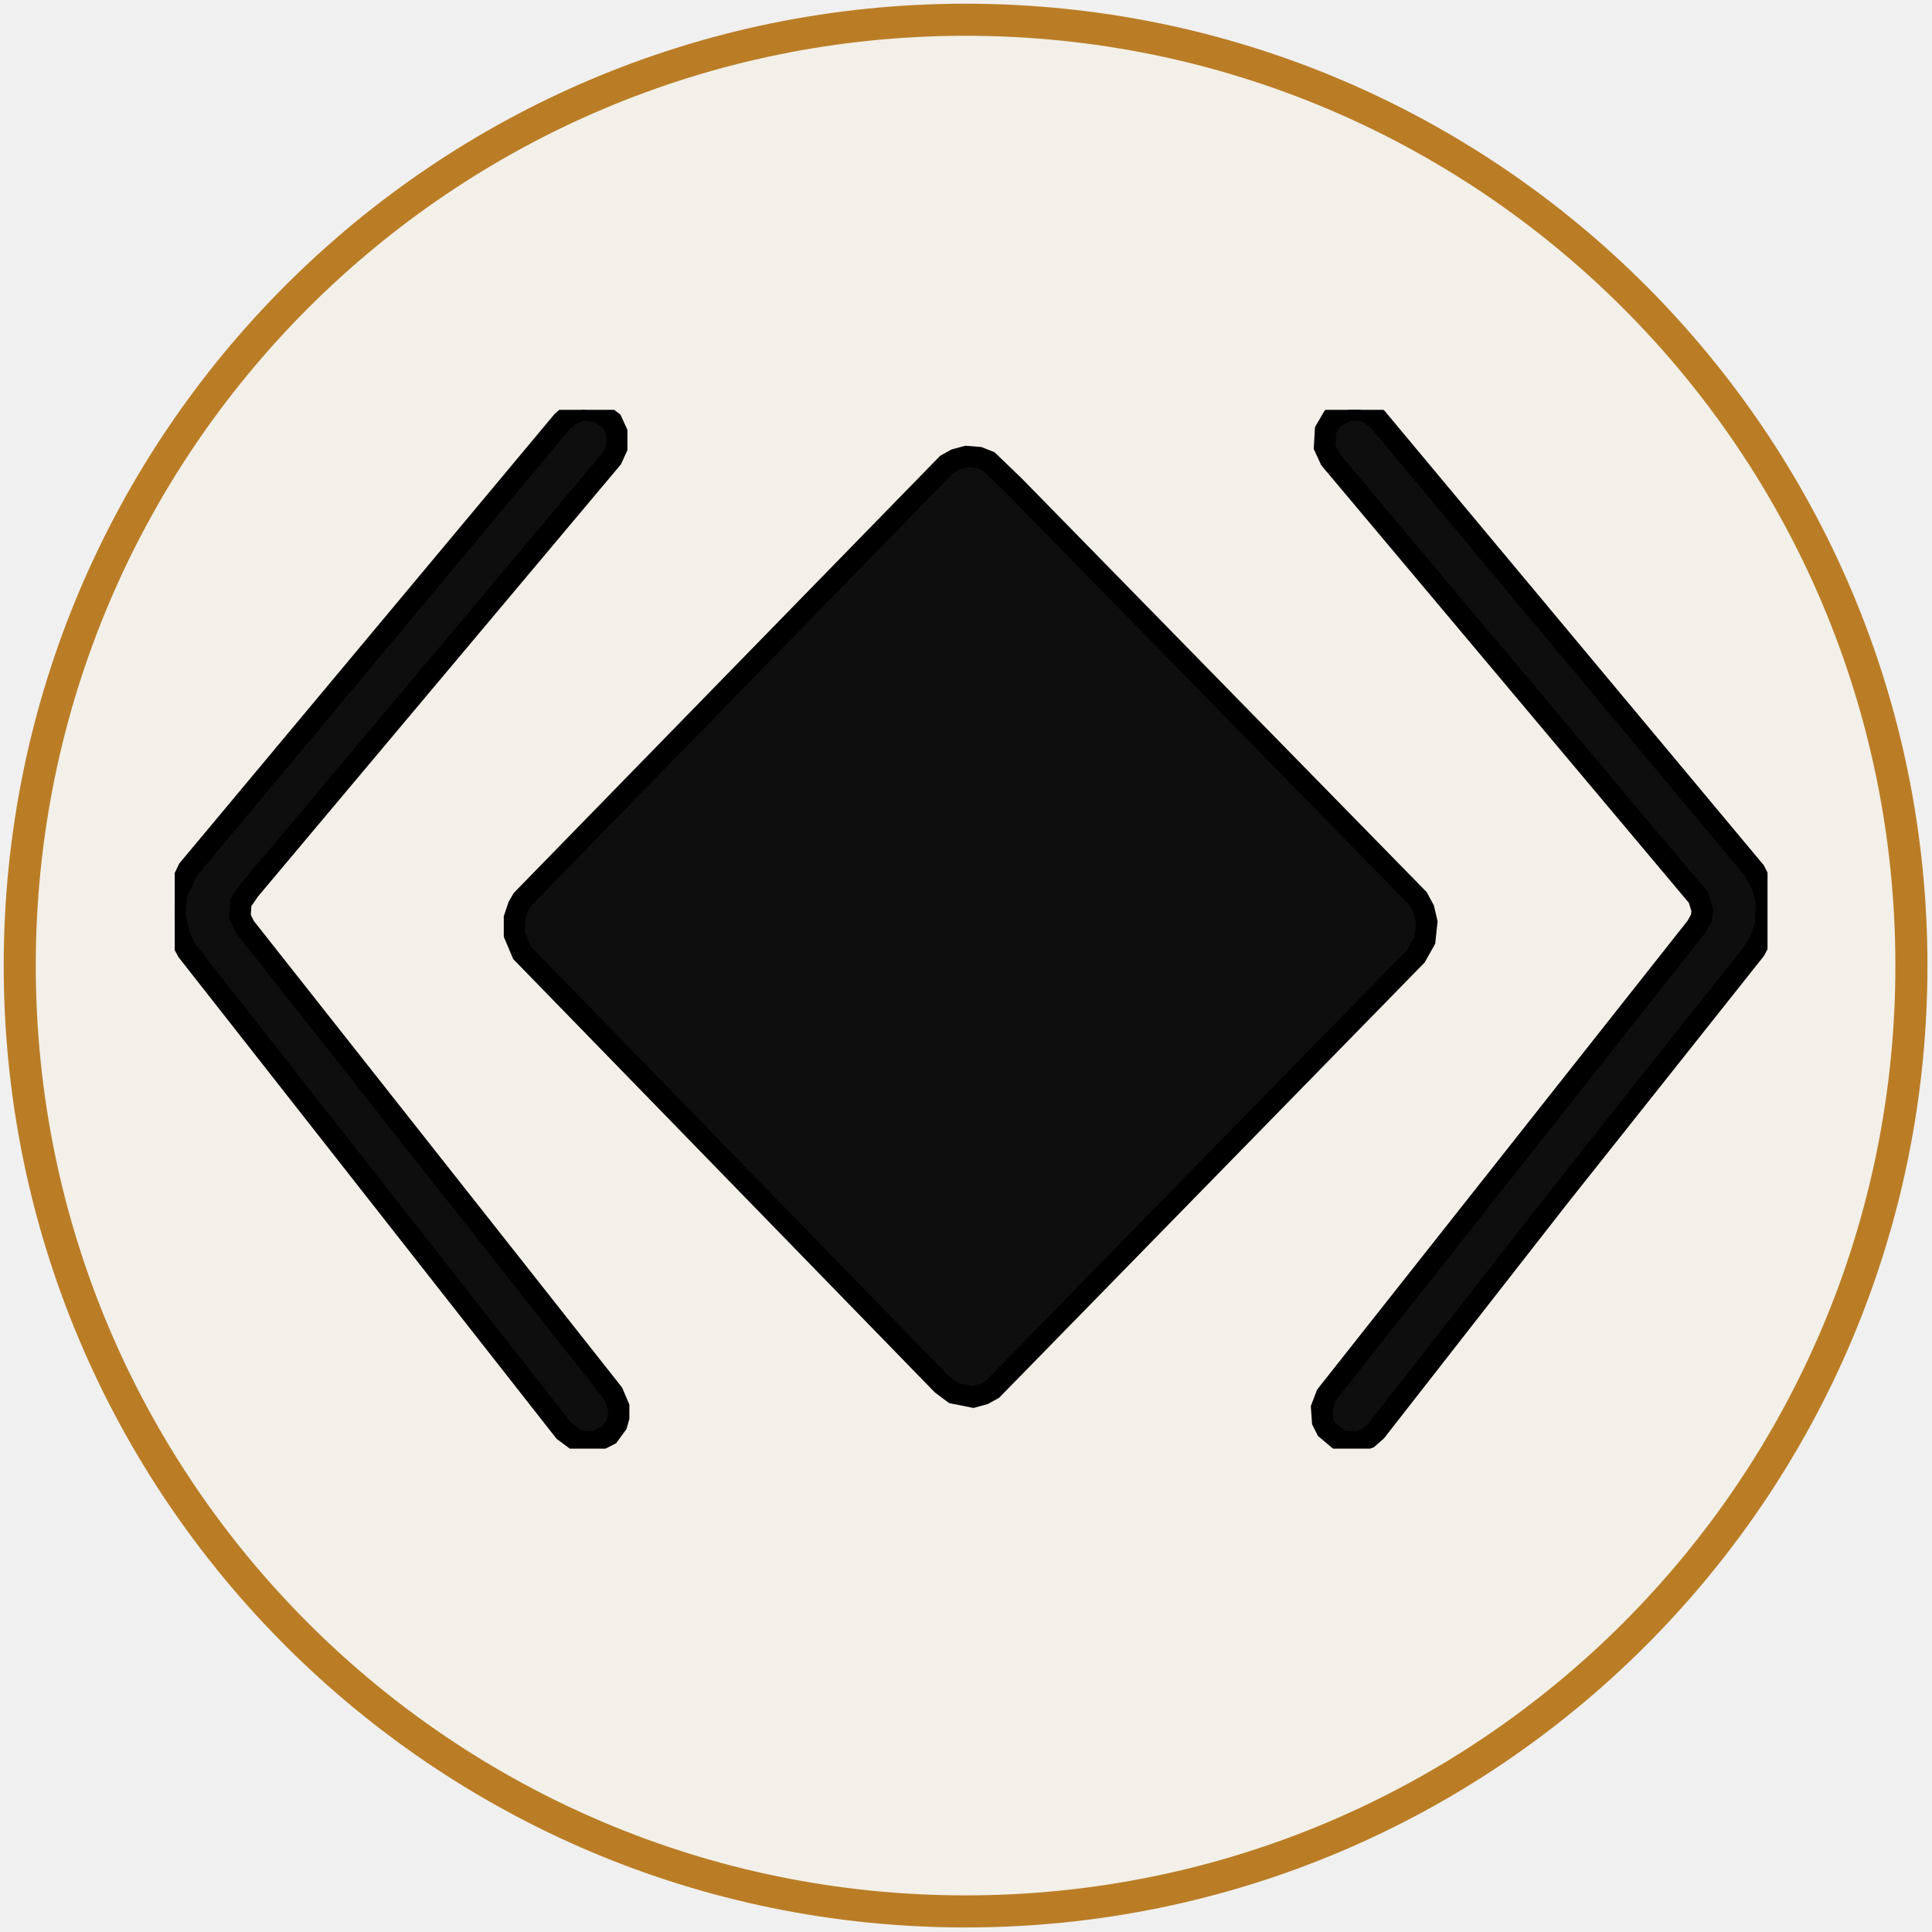
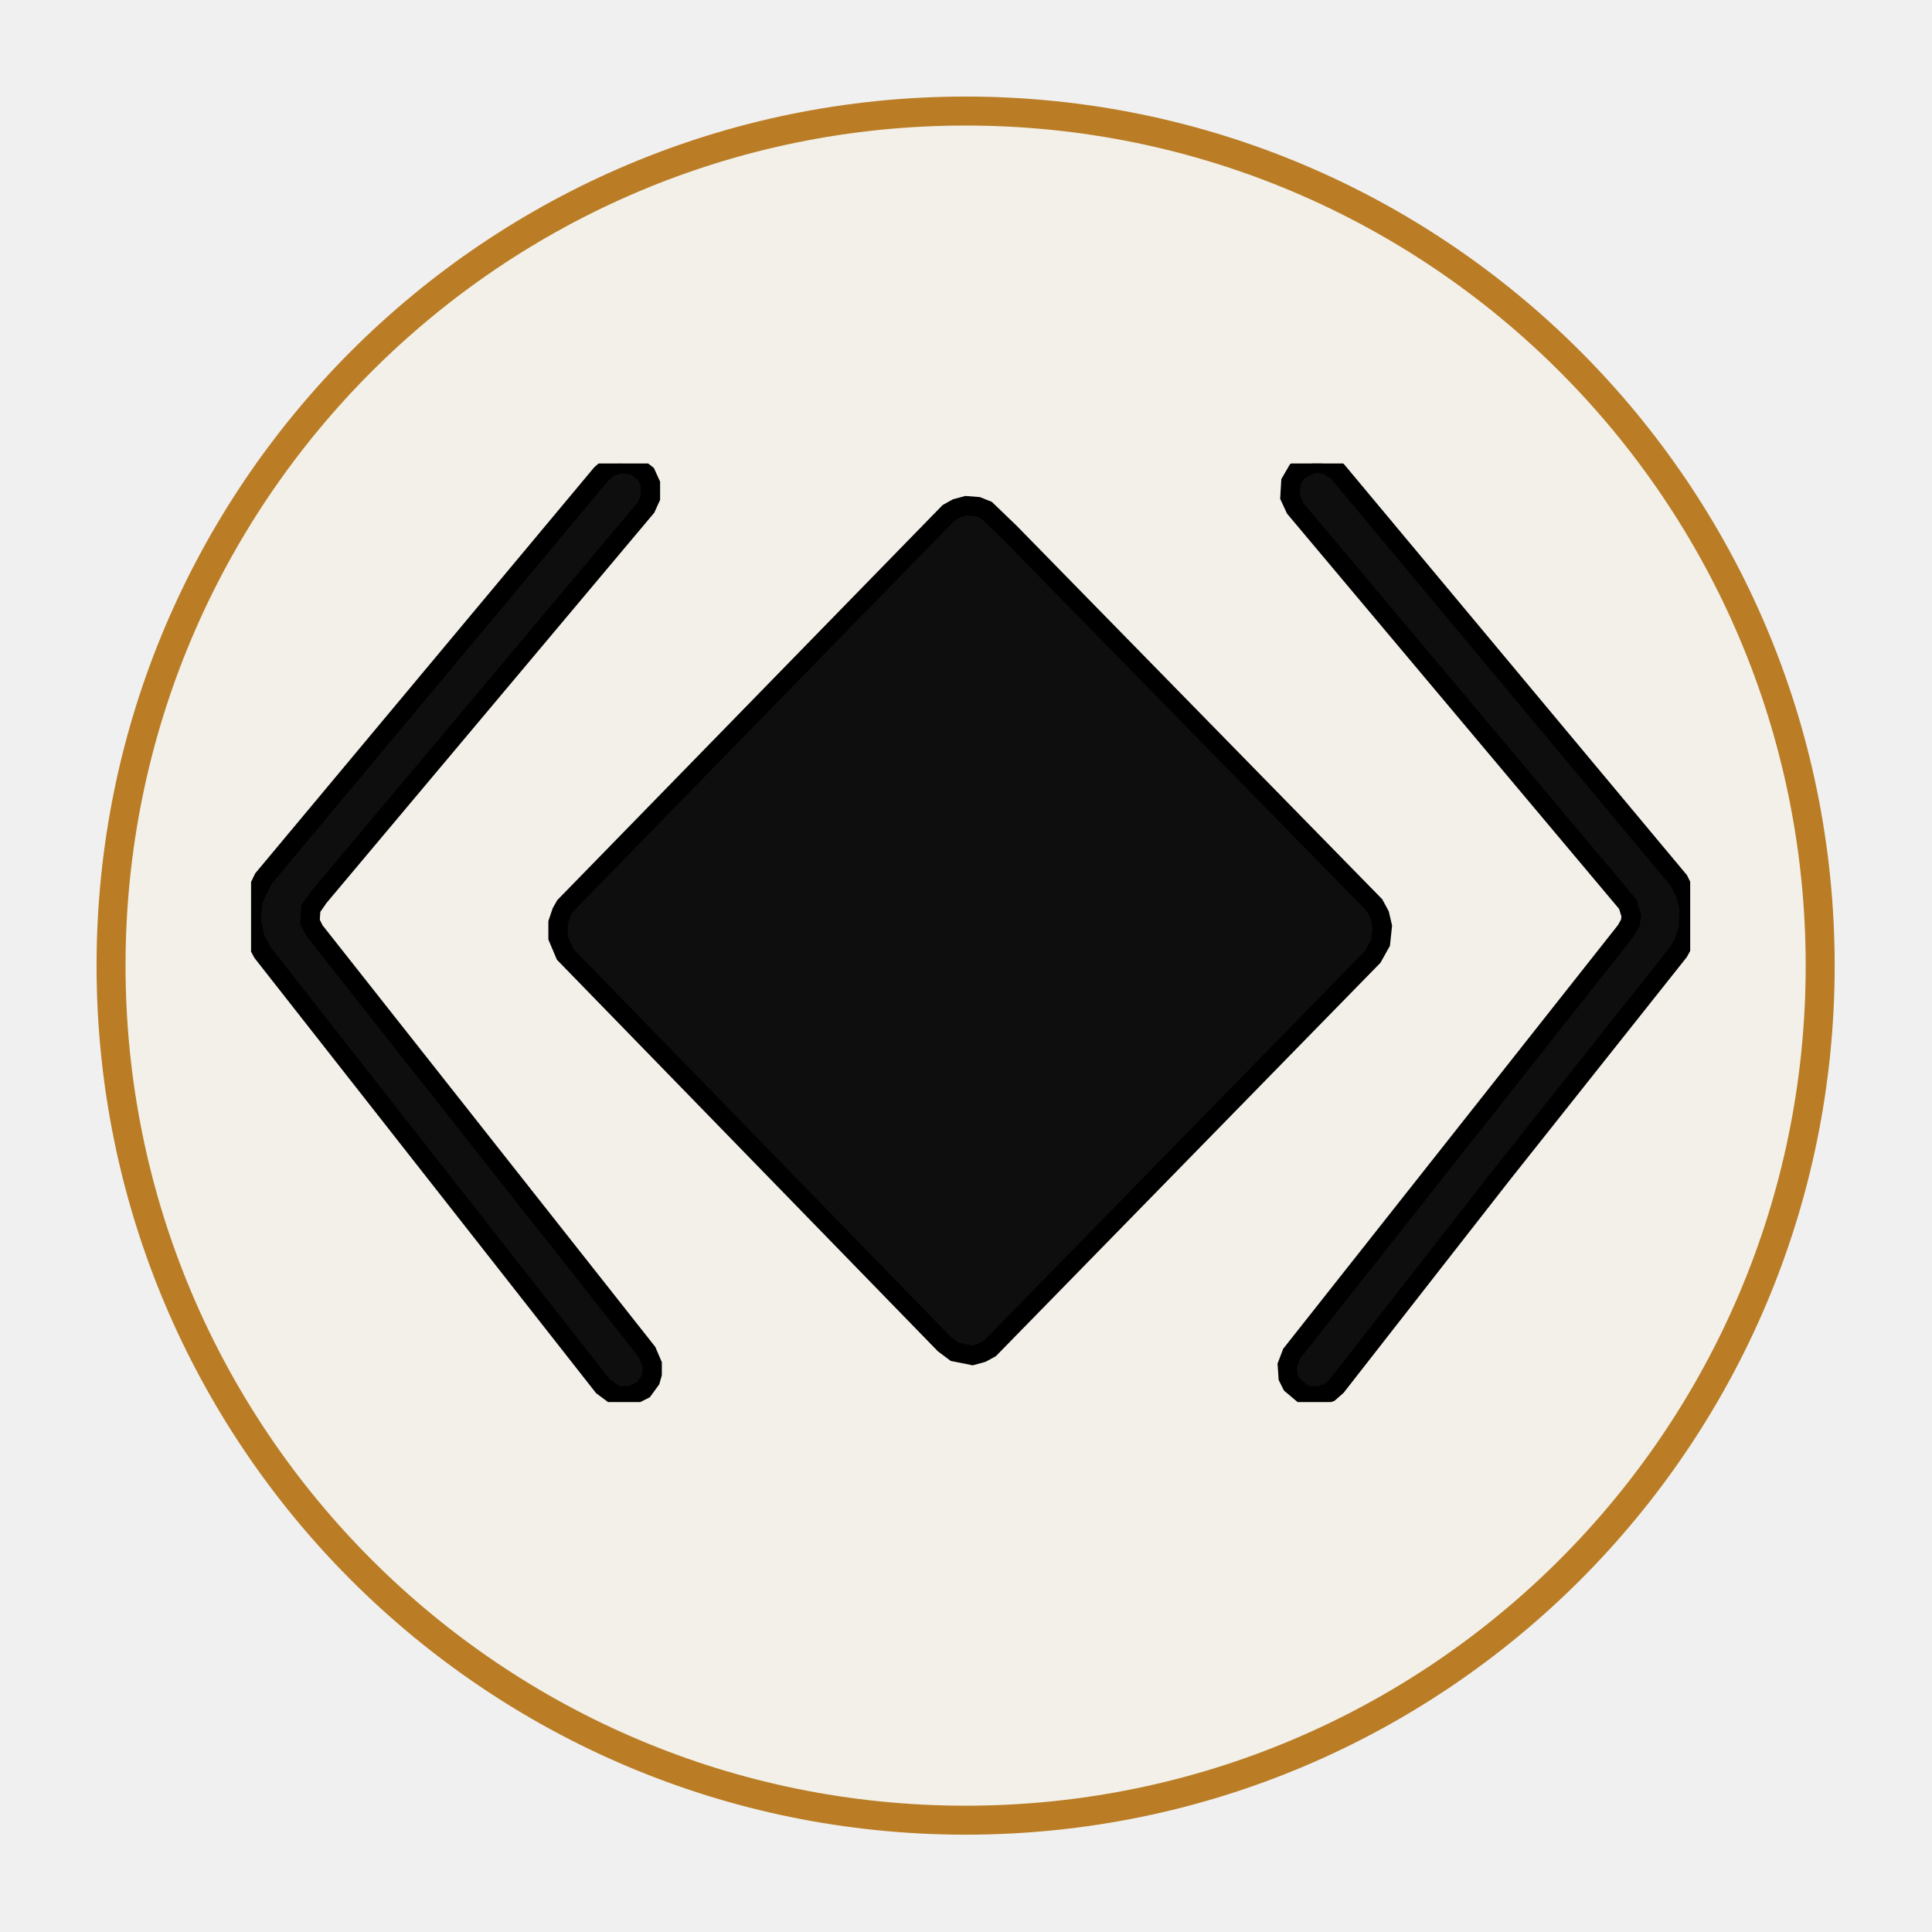
- <svg xmlns="http://www.w3.org/2000/svg" preserveAspectRatio="xMidYMid meet" overflow="visible" style="display: block;" width="40" height="40" viewBox="2.2 2.2 41.2 41.2" fill="none">
+ <svg xmlns="http://www.w3.org/2000/svg" preserveAspectRatio="xMidYMid meet" overflow="visible" style="display: block;" width="40" height="40" viewBox="0 0 45.6 45.6" fill="none">
  <g id="AUTHENTIC Â· Food Tracker approved vector mark in League icon holder" clip-path="url(#clip0_0_10)">
    <circle id="Ellipse" cx="22.791" cy="22.791" r="20.17" fill="#F2F0E8" stroke="#BA7D26" stroke-width="0.684" />
    <g id="Food Tracker / exact approved mark" clip-path="url(#clip1_0_10)">
      <path id="Vector" d="M22.805 11.936L22.577 11.998L22.39 12.102L13.338 21.382L13.255 21.527L13.171 21.777V22.13L13.338 22.524L22.286 31.721L22.535 31.908L22.951 31.991L23.179 31.928L23.366 31.825L32.398 22.586L32.584 22.254L32.626 21.86L32.563 21.59L32.439 21.361L23.823 12.559L23.283 12.04L23.075 11.957L22.805 11.936Z" fill="#0E0E0E" stroke="black" stroke-width="0.456" />
      <path id="Vector_2" d="M30.965 10.94L30.612 11.126L30.467 11.376L30.446 11.729L30.57 11.998L38.419 21.341L38.502 21.61L38.481 21.777L38.377 21.963L30.487 31.949L30.384 32.219L30.404 32.51L30.487 32.676L30.757 32.904L30.882 32.946H31.152L31.38 32.863L31.546 32.717L35.47 27.693L39.623 22.462L39.747 22.233L39.851 21.922L39.872 21.444L39.789 21.112L39.623 20.78L31.567 11.126L31.339 10.981L31.193 10.94H30.965Z" fill="#0E0E0E" stroke="black" stroke-width="0.456" />
      <path id="Vector_3" d="M14.625 10.94L14.355 11.043L14.189 11.189L6.216 20.739L5.967 21.258L5.926 21.714L6.029 22.171L6.196 22.483L14.23 32.718L14.48 32.904L14.625 32.946H14.895L15.186 32.8L15.352 32.572L15.393 32.427V32.198L15.269 31.908L7.42 21.963L7.317 21.756L7.337 21.445L7.524 21.175L15.248 11.978L15.352 11.749V11.417L15.248 11.189L14.978 10.981L14.625 10.94Z" fill="#0E0E0E" stroke="black" stroke-width="0.456" />
    </g>
  </g>
  <defs>
    <clipPath id="clip0_0_10">
-       <rect x="2.2" y="2.2" width="41.2" height="41.2" fill="white" />
+       <rect x="0" y="0" width="45.6" height="45.6" fill="white" />
    </clipPath>
    <clipPath id="clip1_0_10">
      <rect width="33.967" height="22.153" fill="white" transform="translate(5.92562 10.9396)" />
    </clipPath>
  </defs>
</svg>
